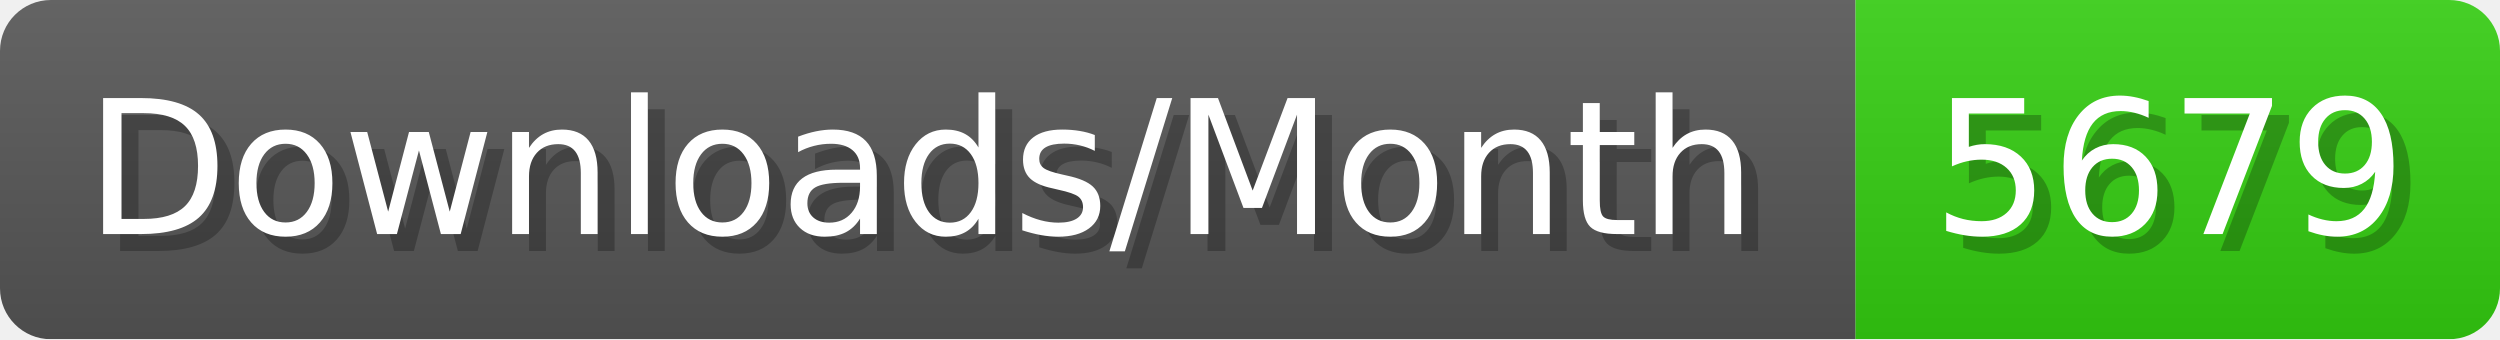
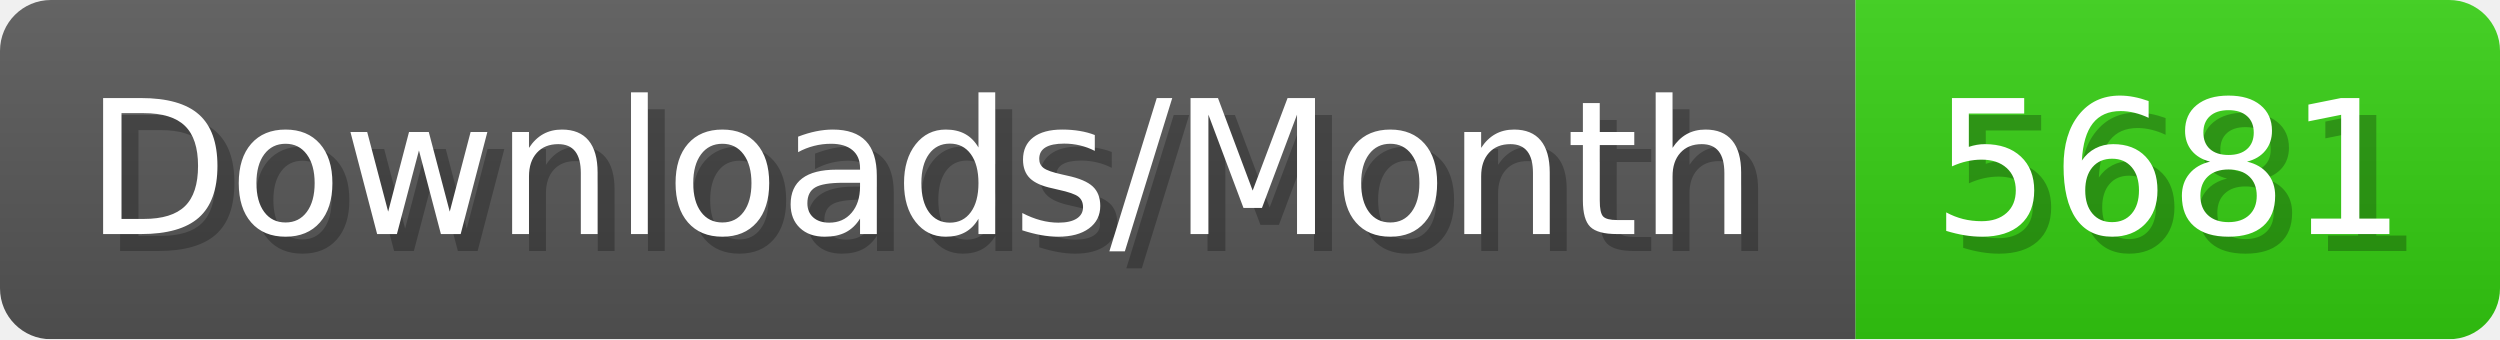
- <svg xmlns="http://www.w3.org/2000/svg" width="147.4" height="20" viewBox="0 0 1474 200" role="img" aria-label="Downloads/Month: 5679">
+ <svg xmlns="http://www.w3.org/2000/svg" width="147.4" height="20" viewBox="0 0 1474 200" role="img" aria-label="Downloads/Month: 5681">
  <linearGradient id="YlXUI" x2="0" y2="100%">
    <stop offset="0" stop-opacity=".1" stop-color="#EEE" />
    <stop offset="1" stop-opacity=".1" />
  </linearGradient>
  <mask id="JHhop">
    <rect width="1474" height="200" rx="30" fill="#FFF" />
  </mask>
  <g mask="url(#JHhop)">
    <rect width="1094" height="200" fill="#555" />
    <rect width="380" height="200" fill="#3C1" x="1094" />
    <rect width="1474" height="200" fill="url(#YlXUI)" />
  </g>
  <g aria-hidden="true" fill="#fff" text-anchor="start" font-family="Verdana,DejaVu Sans,sans-serif" font-size="110">
    <text x="60" y="148" textLength="994" fill="#000" opacity="0.25">Downloads/Month</text>
    <text x="50" y="138" textLength="994">Downloads/Month</text>
-     <text x="1149" y="148" textLength="280" fill="#000" opacity="0.25">5679</text>
-     <text x="1139" y="138" textLength="280">5679</text>
+     <text x="1149" y="148" textLength="280" fill="#000" opacity="0.25">5681</text>
+     <text x="1139" y="138" textLength="280">5681</text>
  </g>
</svg>
